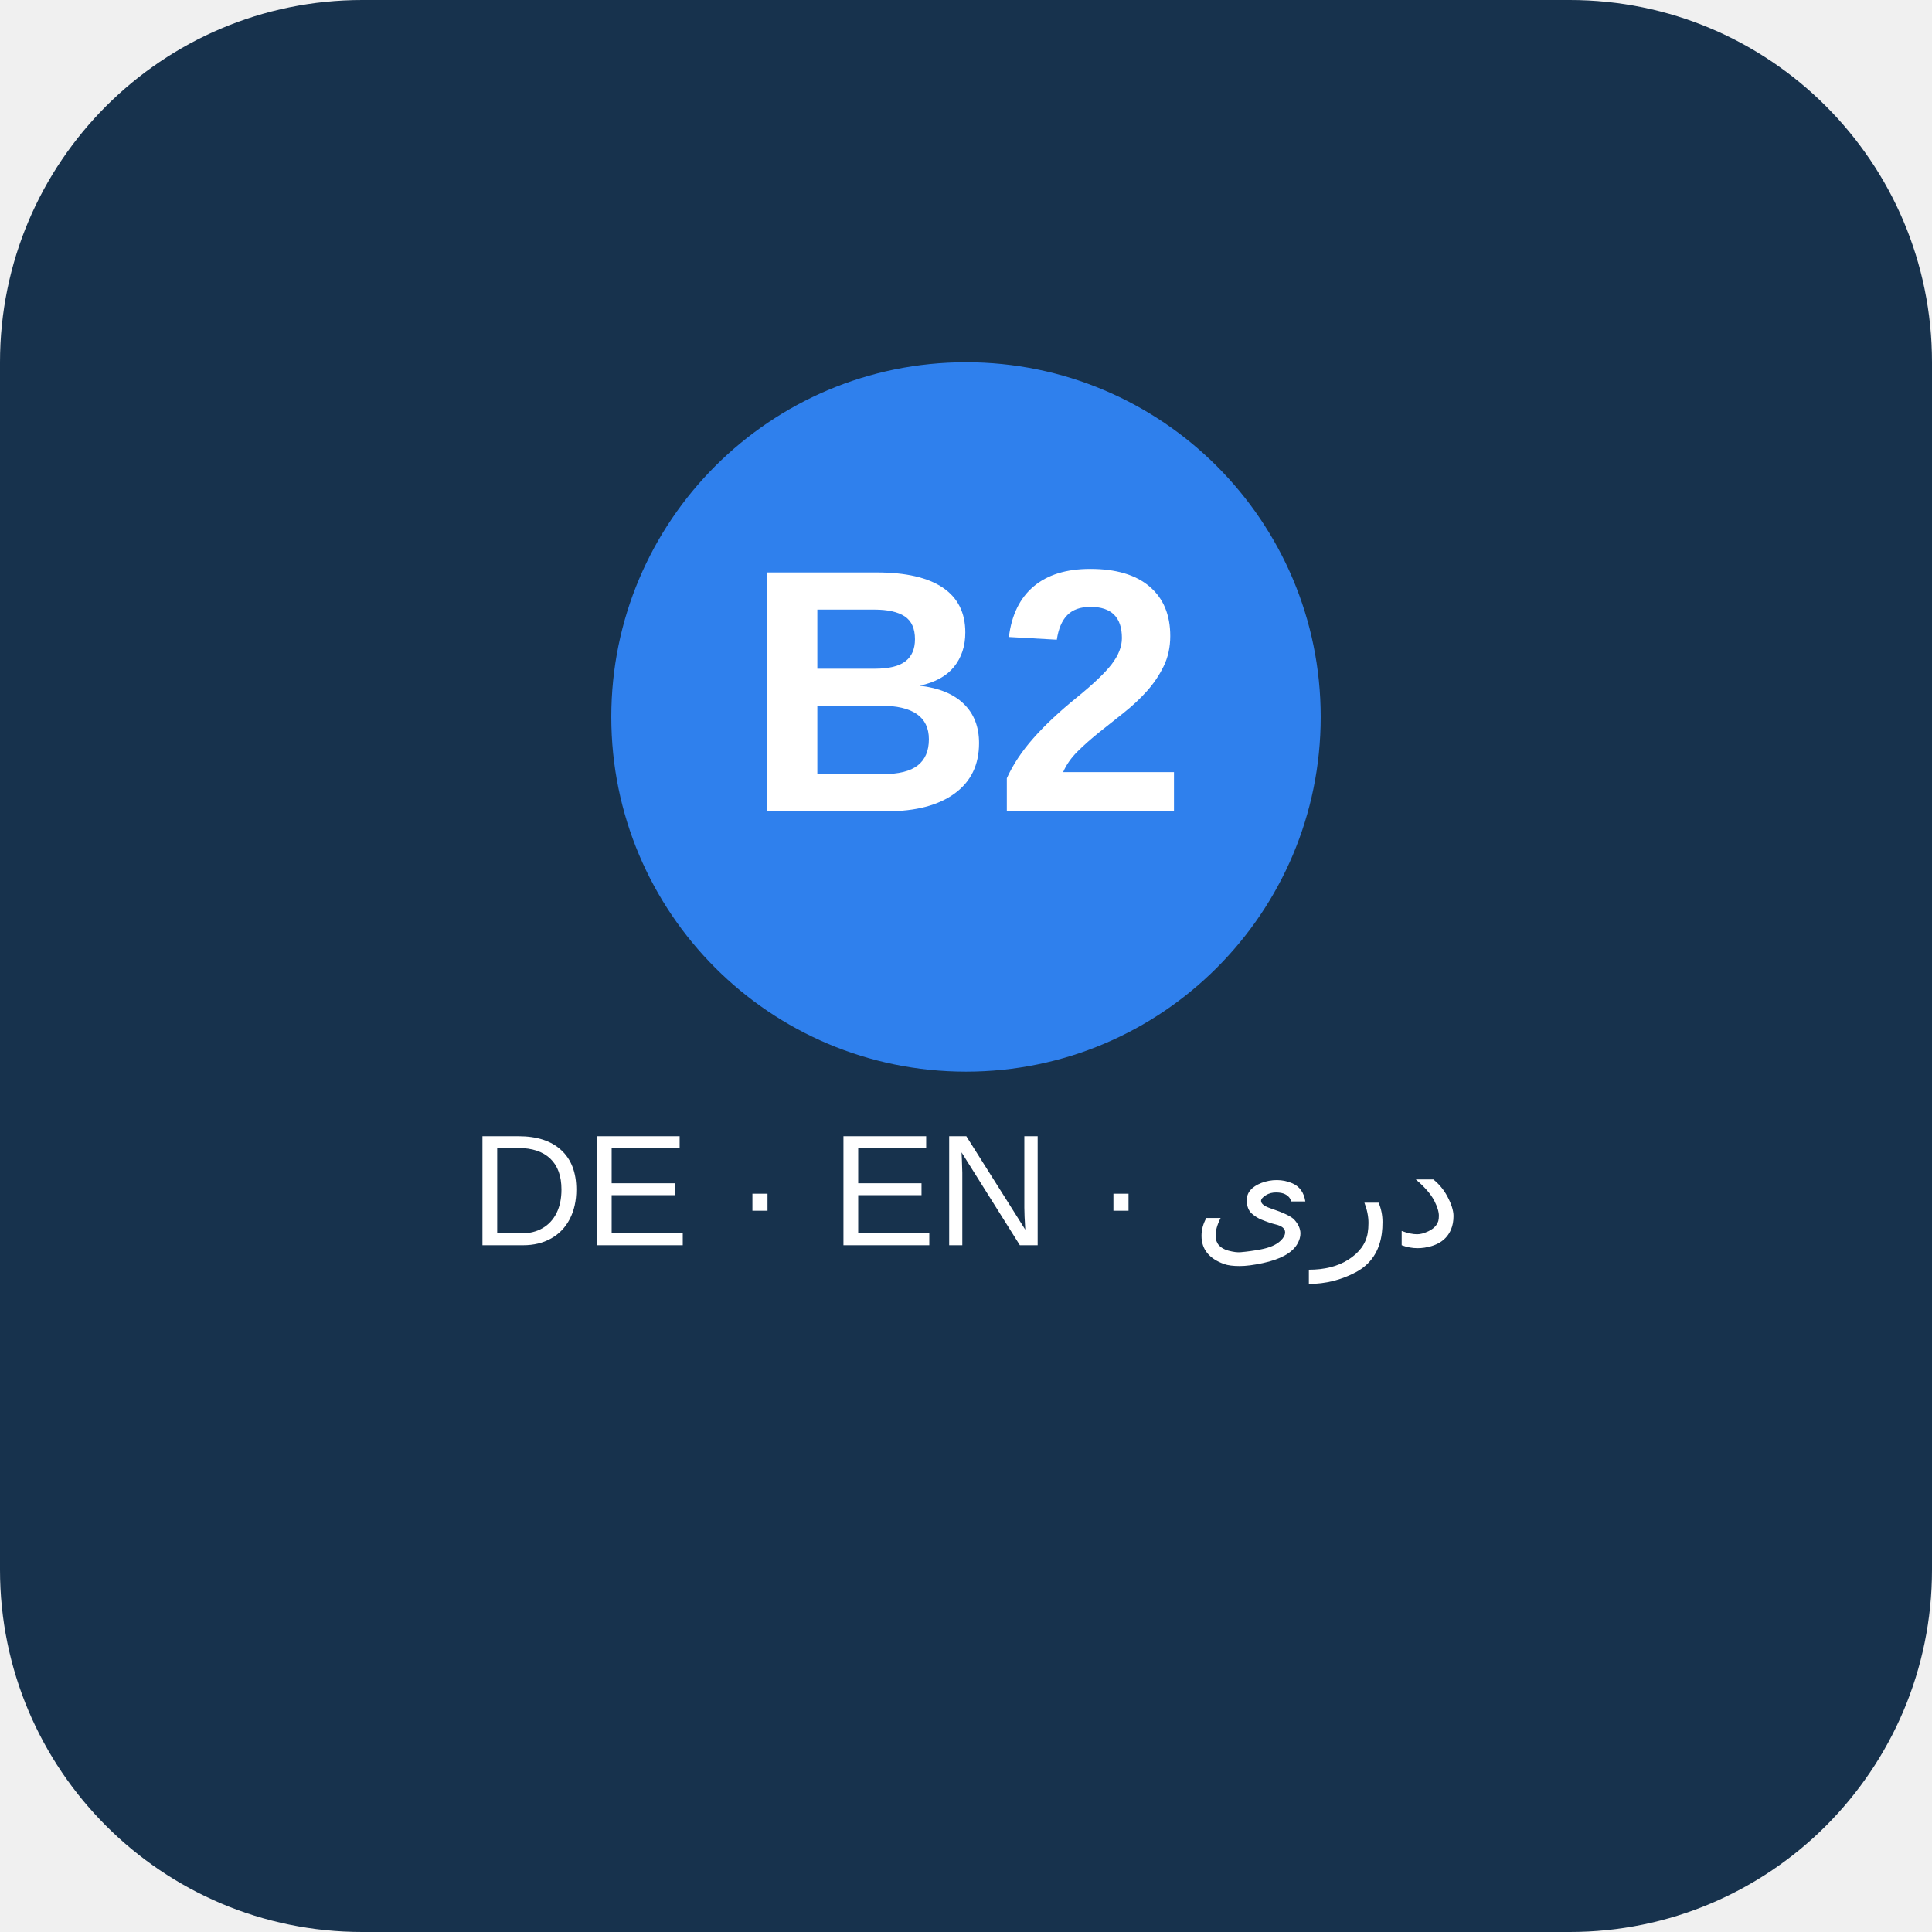
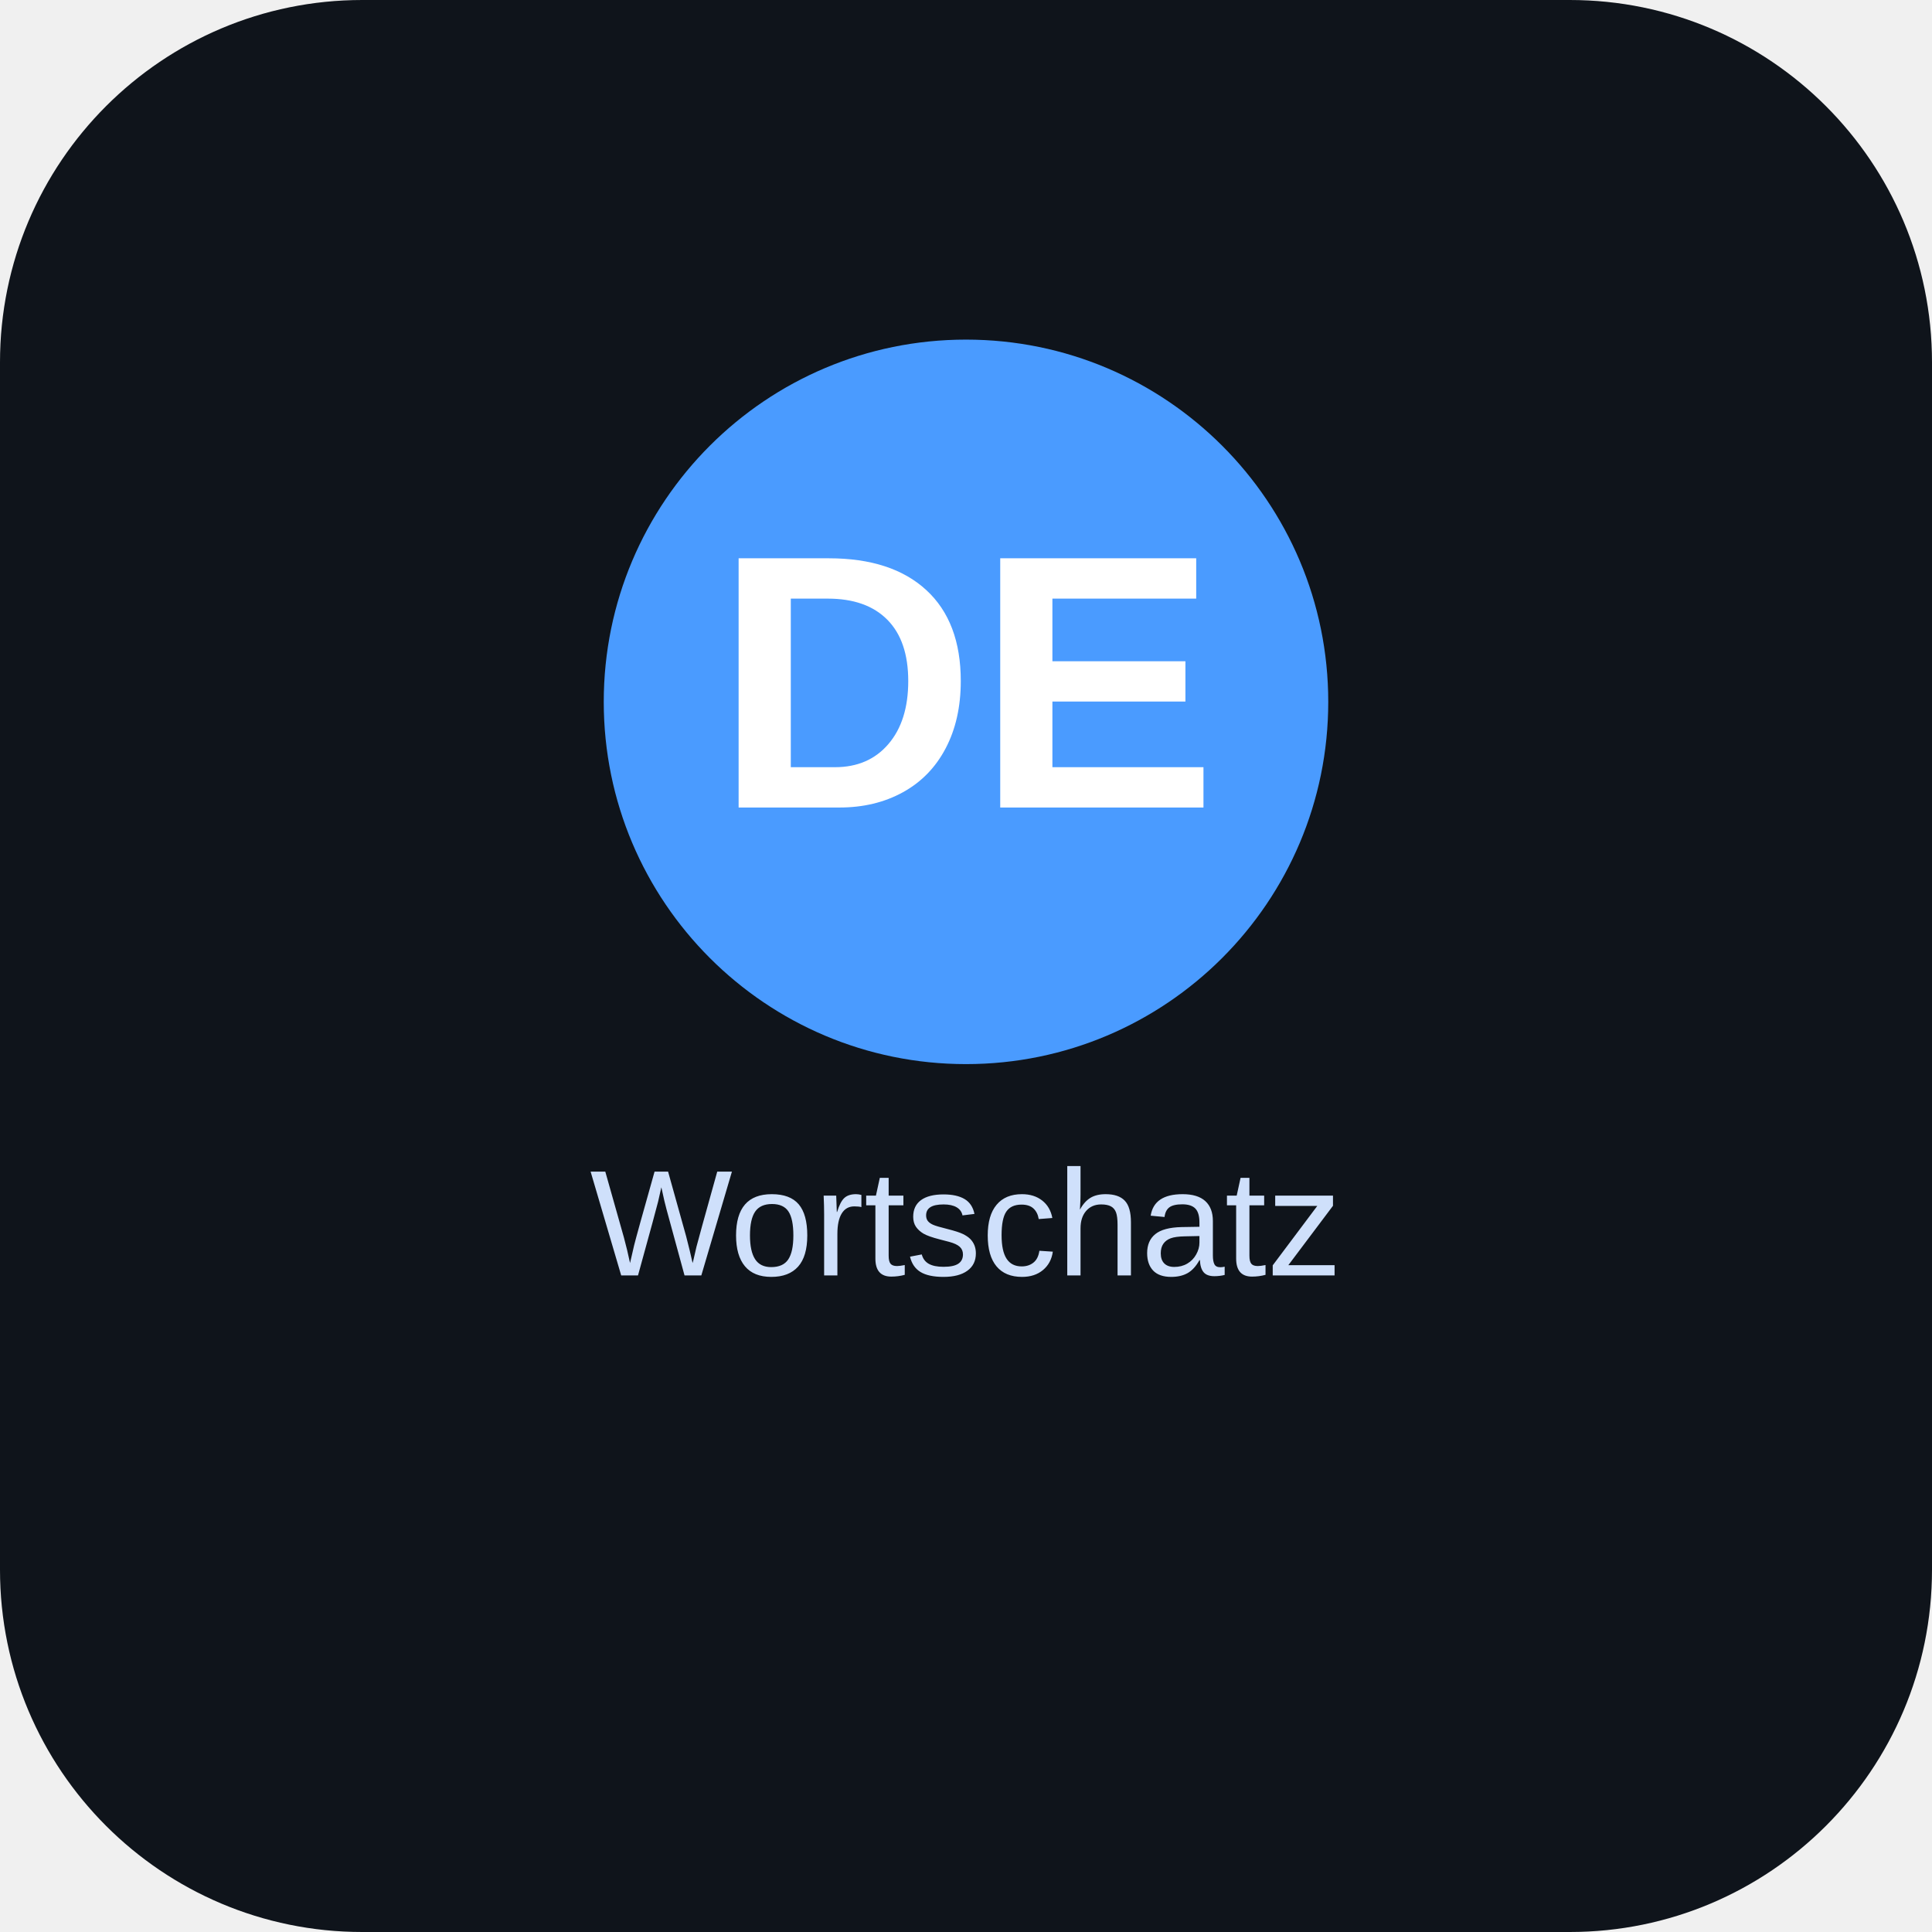
<svg xmlns="http://www.w3.org/2000/svg" viewBox="0 0 512 512">
-   <rect width="512" height="512" rx="96" fill="#17324d" />
-   <circle cx="256" cy="190" r="94" fill="#2f80ed" />
-   <text x="256" y="215" font-family="Arial" font-size="92" font-weight="700" text-anchor="middle" fill="white">B2</text>
-   <text x="256" y="330" font-family="Arial" font-size="42" text-anchor="middle" fill="white">DE · EN · دری</text>
+   <rect width="512" height="512" rx="96" fill="#0f141b" />
+   <circle cx="256" cy="186" r="96" fill="#4a9bff" />
+   <text x="256" y="214" font-family="Arial" font-size="96" font-weight="700" text-anchor="middle" fill="#fff">DE</text>
+   <text x="256" y="338" font-family="Arial" font-size="40" text-anchor="middle" fill="#cfe0fb">Wortschatz</text>
</svg>
